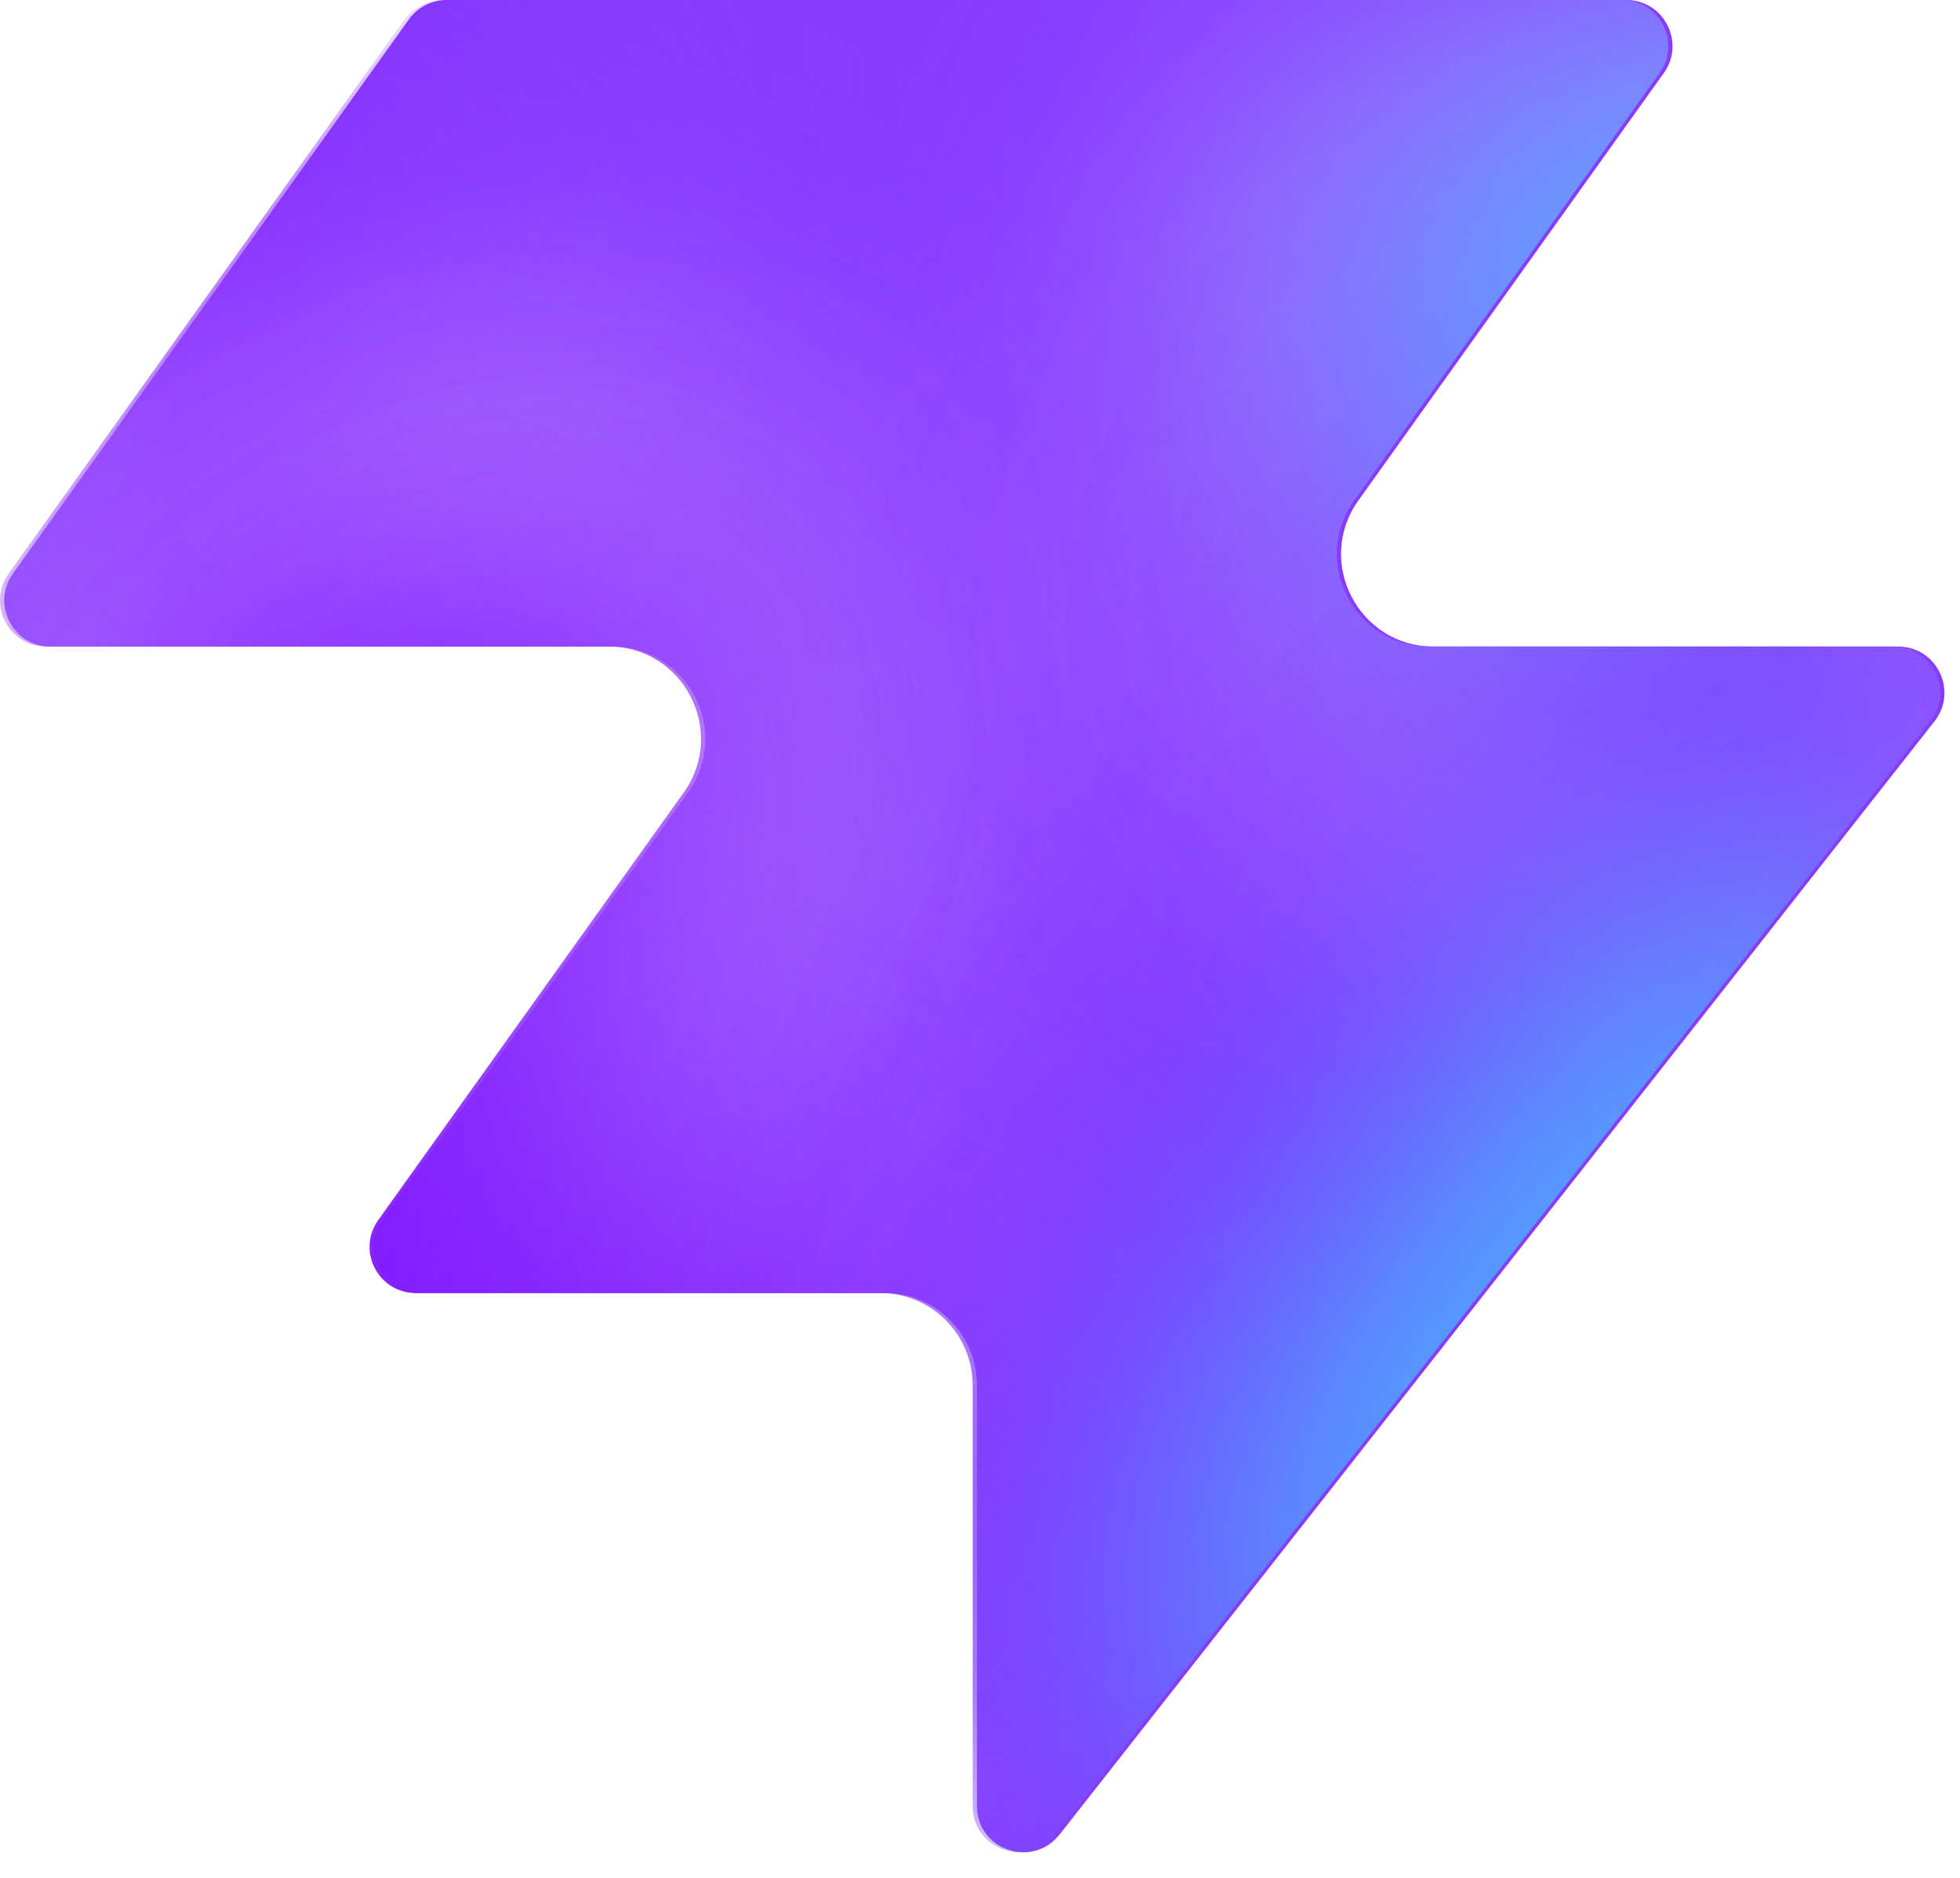
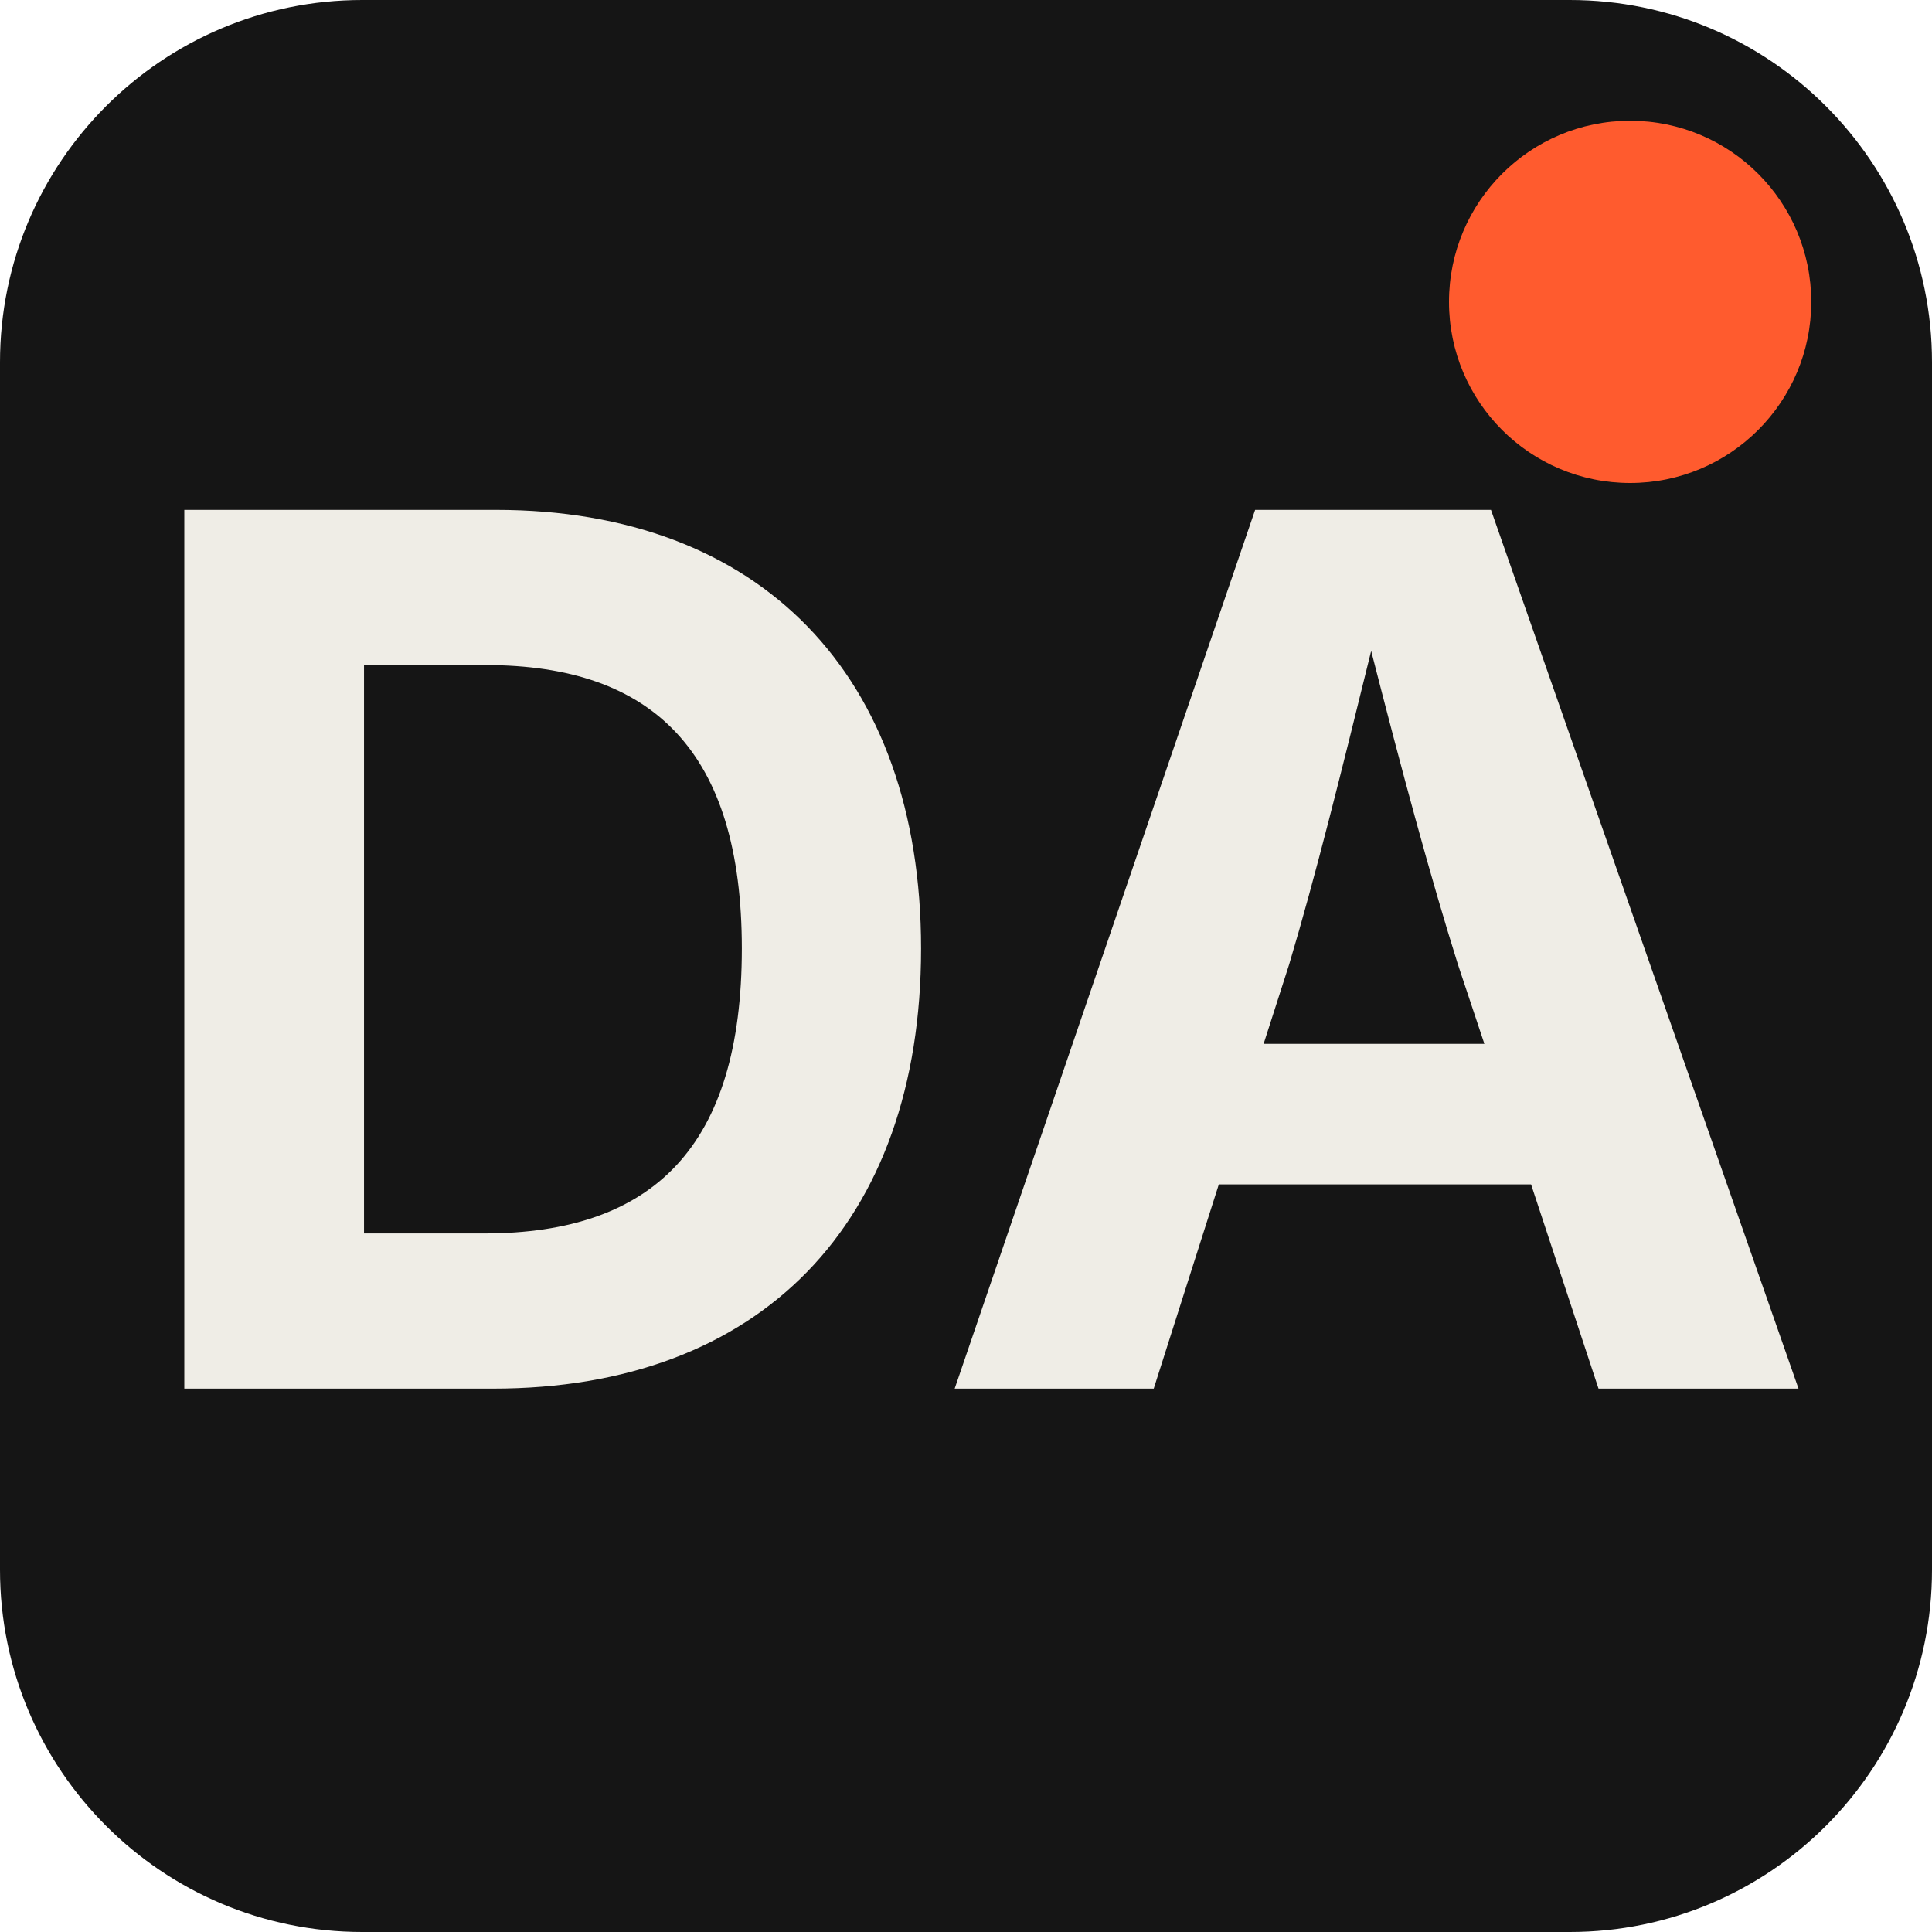
- <svg xmlns="http://www.w3.org/2000/svg" width="48" height="46" fill="none" viewBox="0 0 48 46">
-   <path fill="#863bff" d="M25.946 44.938c-.664.845-2.021.375-2.021-.698V33.937a2.26 2.26 0 0 0-2.262-2.262H10.287c-.92 0-1.456-1.04-.92-1.788l7.48-10.471c1.07-1.497 0-3.578-1.842-3.578H1.237c-.92 0-1.456-1.04-.92-1.788L10.013.474c.214-.297.556-.474.92-.474h28.894c.92 0 1.456 1.04.92 1.788l-7.48 10.471c-1.07 1.498 0 3.579 1.842 3.579h11.377c.943 0 1.473 1.088.89 1.83L25.947 44.94z" style="fill:#863bff;fill:color(display-p3 .525 .23 1);fill-opacity:1" />
-   <mask id="a" width="48" height="46" x="0" y="0" maskUnits="userSpaceOnUse" style="mask-type:alpha">
-     <path fill="#000" d="M25.842 44.938c-.664.844-2.021.375-2.021-.698V33.937a2.26 2.26 0 0 0-2.262-2.262H10.183c-.92 0-1.456-1.04-.92-1.788l7.48-10.471c1.07-1.498 0-3.579-1.842-3.579H1.133c-.92 0-1.456-1.04-.92-1.787L9.91.473c.214-.297.556-.474.92-.474h28.894c.92 0 1.456 1.04.92 1.788l-7.48 10.471c-1.07 1.498 0 3.578 1.842 3.578h11.377c.943 0 1.473 1.088.89 1.832L25.843 44.94z" style="fill:#000;fill-opacity:1" />
-   </mask>
-   <g mask="url(#a)">
-     <g filter="url(#b)">
-       <ellipse cx="5.508" cy="14.704" fill="#ede6ff" rx="5.508" ry="14.704" style="fill:#ede6ff;fill:color(display-p3 .927 .903 1);fill-opacity:1" transform="matrix(.00324 1 1 -.00324 -4.47 31.516)" />
-     </g>
-     <g filter="url(#c)">
-       <ellipse cx="10.399" cy="29.851" fill="#ede6ff" rx="10.399" ry="29.851" style="fill:#ede6ff;fill:color(display-p3 .927 .903 1);fill-opacity:1" transform="matrix(.00324 1 1 -.00324 -39.328 7.883)" />
-     </g>
-     <g filter="url(#d)">
-       <ellipse cx="5.508" cy="30.487" fill="#7e14ff" rx="5.508" ry="30.487" style="fill:#7e14ff;fill:color(display-p3 .492 .077 1);fill-opacity:1" transform="rotate(89.814 -25.913 -14.639)scale(1 -1)" />
-     </g>
-     <g filter="url(#e)">
-       <ellipse cx="5.508" cy="30.599" fill="#7e14ff" rx="5.508" ry="30.599" style="fill:#7e14ff;fill:color(display-p3 .492 .077 1);fill-opacity:1" transform="rotate(89.814 -32.644 -3.334)scale(1 -1)" />
-     </g>
-     <g filter="url(#f)">
-       <ellipse cx="5.508" cy="30.599" fill="#7e14ff" rx="5.508" ry="30.599" style="fill:#7e14ff;fill:color(display-p3 .492 .077 1);fill-opacity:1" transform="matrix(.00324 1 1 -.00324 -34.34 30.47)" />
-     </g>
-     <g filter="url(#g)">
-       <ellipse cx="14.072" cy="22.078" fill="#ede6ff" rx="14.072" ry="22.078" style="fill:#ede6ff;fill:color(display-p3 .927 .903 1);fill-opacity:1" transform="rotate(93.35 24.506 48.493)scale(-1 1)" />
-     </g>
-     <g filter="url(#h)">
-       <ellipse cx="3.47" cy="21.501" fill="#7e14ff" rx="3.47" ry="21.501" style="fill:#7e14ff;fill:color(display-p3 .492 .077 1);fill-opacity:1" transform="rotate(89.009 28.708 47.59)scale(-1 1)" />
-     </g>
-     <g filter="url(#i)">
-       <ellipse cx="3.47" cy="21.501" fill="#7e14ff" rx="3.47" ry="21.501" style="fill:#7e14ff;fill:color(display-p3 .492 .077 1);fill-opacity:1" transform="rotate(89.009 28.708 47.59)scale(-1 1)" />
-     </g>
-     <g filter="url(#j)">
-       <ellipse cx=".387" cy="8.972" fill="#7e14ff" rx="4.407" ry="29.108" style="fill:#7e14ff;fill:color(display-p3 .492 .077 1);fill-opacity:1" transform="rotate(39.51 .387 8.972)" />
-     </g>
-     <g filter="url(#k)">
-       <ellipse cx="47.523" cy="-6.092" fill="#7e14ff" rx="4.407" ry="29.108" style="fill:#7e14ff;fill:color(display-p3 .492 .077 1);fill-opacity:1" transform="rotate(37.892 47.523 -6.092)" />
-     </g>
-     <g filter="url(#l)">
-       <ellipse cx="41.412" cy="6.333" fill="#47bfff" rx="5.971" ry="9.665" style="fill:#47bfff;fill:color(display-p3 .28 .748 1);fill-opacity:1" transform="rotate(37.892 41.412 6.333)" />
-     </g>
-     <g filter="url(#m)">
-       <ellipse cx="-1.879" cy="38.332" fill="#7e14ff" rx="4.407" ry="29.108" style="fill:#7e14ff;fill:color(display-p3 .492 .077 1);fill-opacity:1" transform="rotate(37.892 -1.88 38.332)" />
-     </g>
-     <g filter="url(#n)">
-       <ellipse cx="-1.879" cy="38.332" fill="#7e14ff" rx="4.407" ry="29.108" style="fill:#7e14ff;fill:color(display-p3 .492 .077 1);fill-opacity:1" transform="rotate(37.892 -1.88 38.332)" />
-     </g>
-     <g filter="url(#o)">
-       <ellipse cx="35.651" cy="29.907" fill="#7e14ff" rx="4.407" ry="29.108" style="fill:#7e14ff;fill:color(display-p3 .492 .077 1);fill-opacity:1" transform="rotate(37.892 35.651 29.907)" />
-     </g>
-     <g filter="url(#p)">
-       <ellipse cx="38.418" cy="32.4" fill="#47bfff" rx="5.971" ry="15.297" style="fill:#47bfff;fill:color(display-p3 .28 .748 1);fill-opacity:1" transform="rotate(37.892 38.418 32.4)" />
-     </g>
-   </g>
-   <defs>
-     <filter id="b" width="60.045" height="41.654" x="-19.77" y="16.149" color-interpolation-filters="sRGB" filterUnits="userSpaceOnUse">
-       <feFlood flood-opacity="0" result="BackgroundImageFix" />
-       <feBlend in="SourceGraphic" in2="BackgroundImageFix" result="shape" />
-       <feGaussianBlur result="effect1_foregroundBlur_2002_17158" stdDeviation="7.659" />
-     </filter>
-     <filter id="c" width="90.34" height="51.437" x="-54.613" y="-7.533" color-interpolation-filters="sRGB" filterUnits="userSpaceOnUse">
-       <feFlood flood-opacity="0" result="BackgroundImageFix" />
-       <feBlend in="SourceGraphic" in2="BackgroundImageFix" result="shape" />
-       <feGaussianBlur result="effect1_foregroundBlur_2002_17158" stdDeviation="7.659" />
-     </filter>
-     <filter id="d" width="79.355" height="29.4" x="-49.64" y="2.03" color-interpolation-filters="sRGB" filterUnits="userSpaceOnUse">
-       <feFlood flood-opacity="0" result="BackgroundImageFix" />
-       <feBlend in="SourceGraphic" in2="BackgroundImageFix" result="shape" />
-       <feGaussianBlur result="effect1_foregroundBlur_2002_17158" stdDeviation="4.596" />
-     </filter>
-     <filter id="e" width="79.579" height="29.4" x="-45.045" y="20.029" color-interpolation-filters="sRGB" filterUnits="userSpaceOnUse">
-       <feFlood flood-opacity="0" result="BackgroundImageFix" />
-       <feBlend in="SourceGraphic" in2="BackgroundImageFix" result="shape" />
-       <feGaussianBlur result="effect1_foregroundBlur_2002_17158" stdDeviation="4.596" />
-     </filter>
-     <filter id="f" width="79.579" height="29.4" x="-43.513" y="21.178" color-interpolation-filters="sRGB" filterUnits="userSpaceOnUse">
-       <feFlood flood-opacity="0" result="BackgroundImageFix" />
-       <feBlend in="SourceGraphic" in2="BackgroundImageFix" result="shape" />
-       <feGaussianBlur result="effect1_foregroundBlur_2002_17158" stdDeviation="4.596" />
-     </filter>
-     <filter id="g" width="74.749" height="58.852" x="15.756" y="-17.901" color-interpolation-filters="sRGB" filterUnits="userSpaceOnUse">
-       <feFlood flood-opacity="0" result="BackgroundImageFix" />
-       <feBlend in="SourceGraphic" in2="BackgroundImageFix" result="shape" />
-       <feGaussianBlur result="effect1_foregroundBlur_2002_17158" stdDeviation="7.659" />
-     </filter>
-     <filter id="h" width="61.377" height="25.362" x="23.548" y="2.284" color-interpolation-filters="sRGB" filterUnits="userSpaceOnUse">
-       <feFlood flood-opacity="0" result="BackgroundImageFix" />
-       <feBlend in="SourceGraphic" in2="BackgroundImageFix" result="shape" />
-       <feGaussianBlur result="effect1_foregroundBlur_2002_17158" stdDeviation="4.596" />
-     </filter>
-     <filter id="i" width="61.377" height="25.362" x="23.548" y="2.284" color-interpolation-filters="sRGB" filterUnits="userSpaceOnUse">
-       <feFlood flood-opacity="0" result="BackgroundImageFix" />
-       <feBlend in="SourceGraphic" in2="BackgroundImageFix" result="shape" />
-       <feGaussianBlur result="effect1_foregroundBlur_2002_17158" stdDeviation="4.596" />
-     </filter>
-     <filter id="j" width="56.045" height="63.649" x="-27.636" y="-22.853" color-interpolation-filters="sRGB" filterUnits="userSpaceOnUse">
-       <feFlood flood-opacity="0" result="BackgroundImageFix" />
-       <feBlend in="SourceGraphic" in2="BackgroundImageFix" result="shape" />
-       <feGaussianBlur result="effect1_foregroundBlur_2002_17158" stdDeviation="4.596" />
-     </filter>
-     <filter id="k" width="54.814" height="64.646" x="20.116" y="-38.415" color-interpolation-filters="sRGB" filterUnits="userSpaceOnUse">
-       <feFlood flood-opacity="0" result="BackgroundImageFix" />
-       <feBlend in="SourceGraphic" in2="BackgroundImageFix" result="shape" />
-       <feGaussianBlur result="effect1_foregroundBlur_2002_17158" stdDeviation="4.596" />
-     </filter>
-     <filter id="l" width="33.541" height="35.313" x="24.641" y="-11.323" color-interpolation-filters="sRGB" filterUnits="userSpaceOnUse">
-       <feFlood flood-opacity="0" result="BackgroundImageFix" />
-       <feBlend in="SourceGraphic" in2="BackgroundImageFix" result="shape" />
-       <feGaussianBlur result="effect1_foregroundBlur_2002_17158" stdDeviation="4.596" />
-     </filter>
-     <filter id="m" width="54.814" height="64.646" x="-29.286" y="6.009" color-interpolation-filters="sRGB" filterUnits="userSpaceOnUse">
-       <feFlood flood-opacity="0" result="BackgroundImageFix" />
-       <feBlend in="SourceGraphic" in2="BackgroundImageFix" result="shape" />
-       <feGaussianBlur result="effect1_foregroundBlur_2002_17158" stdDeviation="4.596" />
-     </filter>
-     <filter id="n" width="54.814" height="64.646" x="-29.286" y="6.009" color-interpolation-filters="sRGB" filterUnits="userSpaceOnUse">
-       <feFlood flood-opacity="0" result="BackgroundImageFix" />
-       <feBlend in="SourceGraphic" in2="BackgroundImageFix" result="shape" />
-       <feGaussianBlur result="effect1_foregroundBlur_2002_17158" stdDeviation="4.596" />
-     </filter>
-     <filter id="o" width="54.814" height="64.646" x="8.244" y="-2.416" color-interpolation-filters="sRGB" filterUnits="userSpaceOnUse">
-       <feFlood flood-opacity="0" result="BackgroundImageFix" />
-       <feBlend in="SourceGraphic" in2="BackgroundImageFix" result="shape" />
-       <feGaussianBlur result="effect1_foregroundBlur_2002_17158" stdDeviation="4.596" />
-     </filter>
-     <filter id="p" width="39.409" height="43.623" x="18.713" y="10.588" color-interpolation-filters="sRGB" filterUnits="userSpaceOnUse">
-       <feFlood flood-opacity="0" result="BackgroundImageFix" />
-       <feBlend in="SourceGraphic" in2="BackgroundImageFix" result="shape" />
-       <feGaussianBlur result="effect1_foregroundBlur_2002_17158" stdDeviation="4.596" />
-     </filter>
-   </defs>
+ <svg xmlns="http://www.w3.org/2000/svg" viewBox="0 0 64 64">
+   <rect width="64" height="64" rx="12" fill="#151515" />
+   <text x="32" y="46" font-family="Inter, Arial, sans-serif" font-size="40" font-weight="700" text-anchor="middle" fill="#EFEDE6" textLength="52" lengthAdjust="spacingAndGlyphs">DA</text>
+   <circle cx="54" cy="10" r="6" fill="#FF5B2E" />
</svg>
